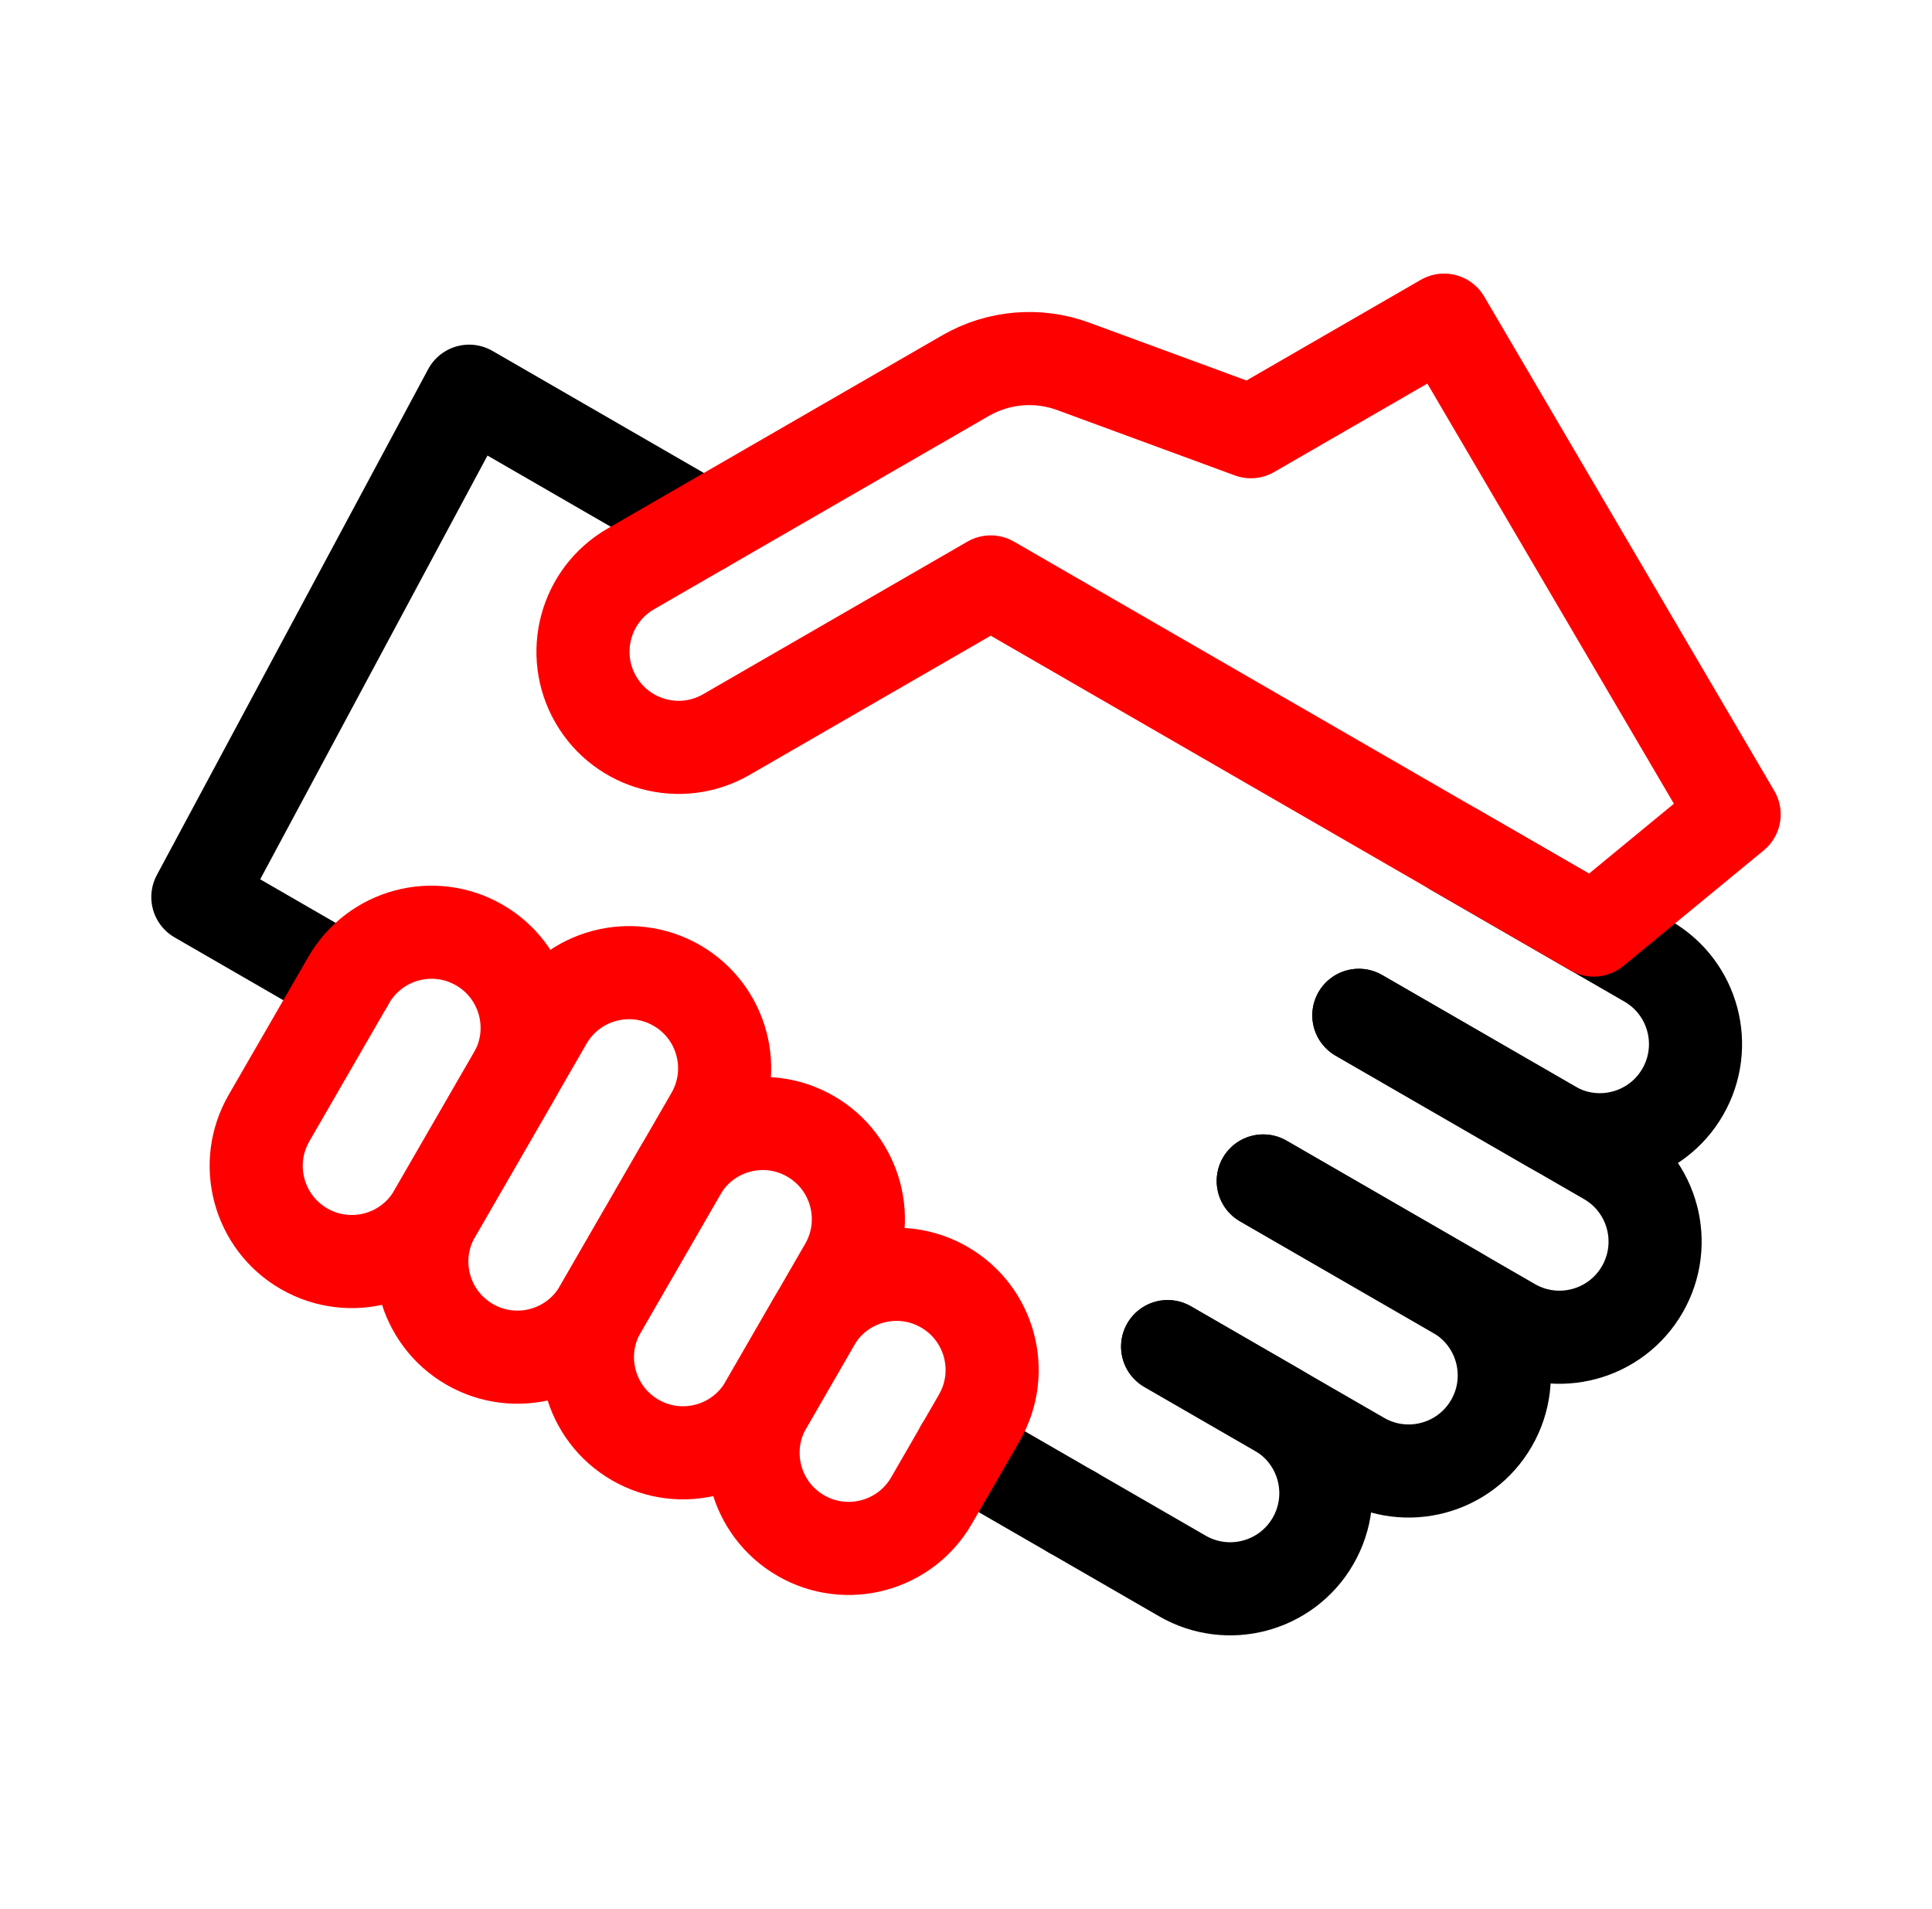
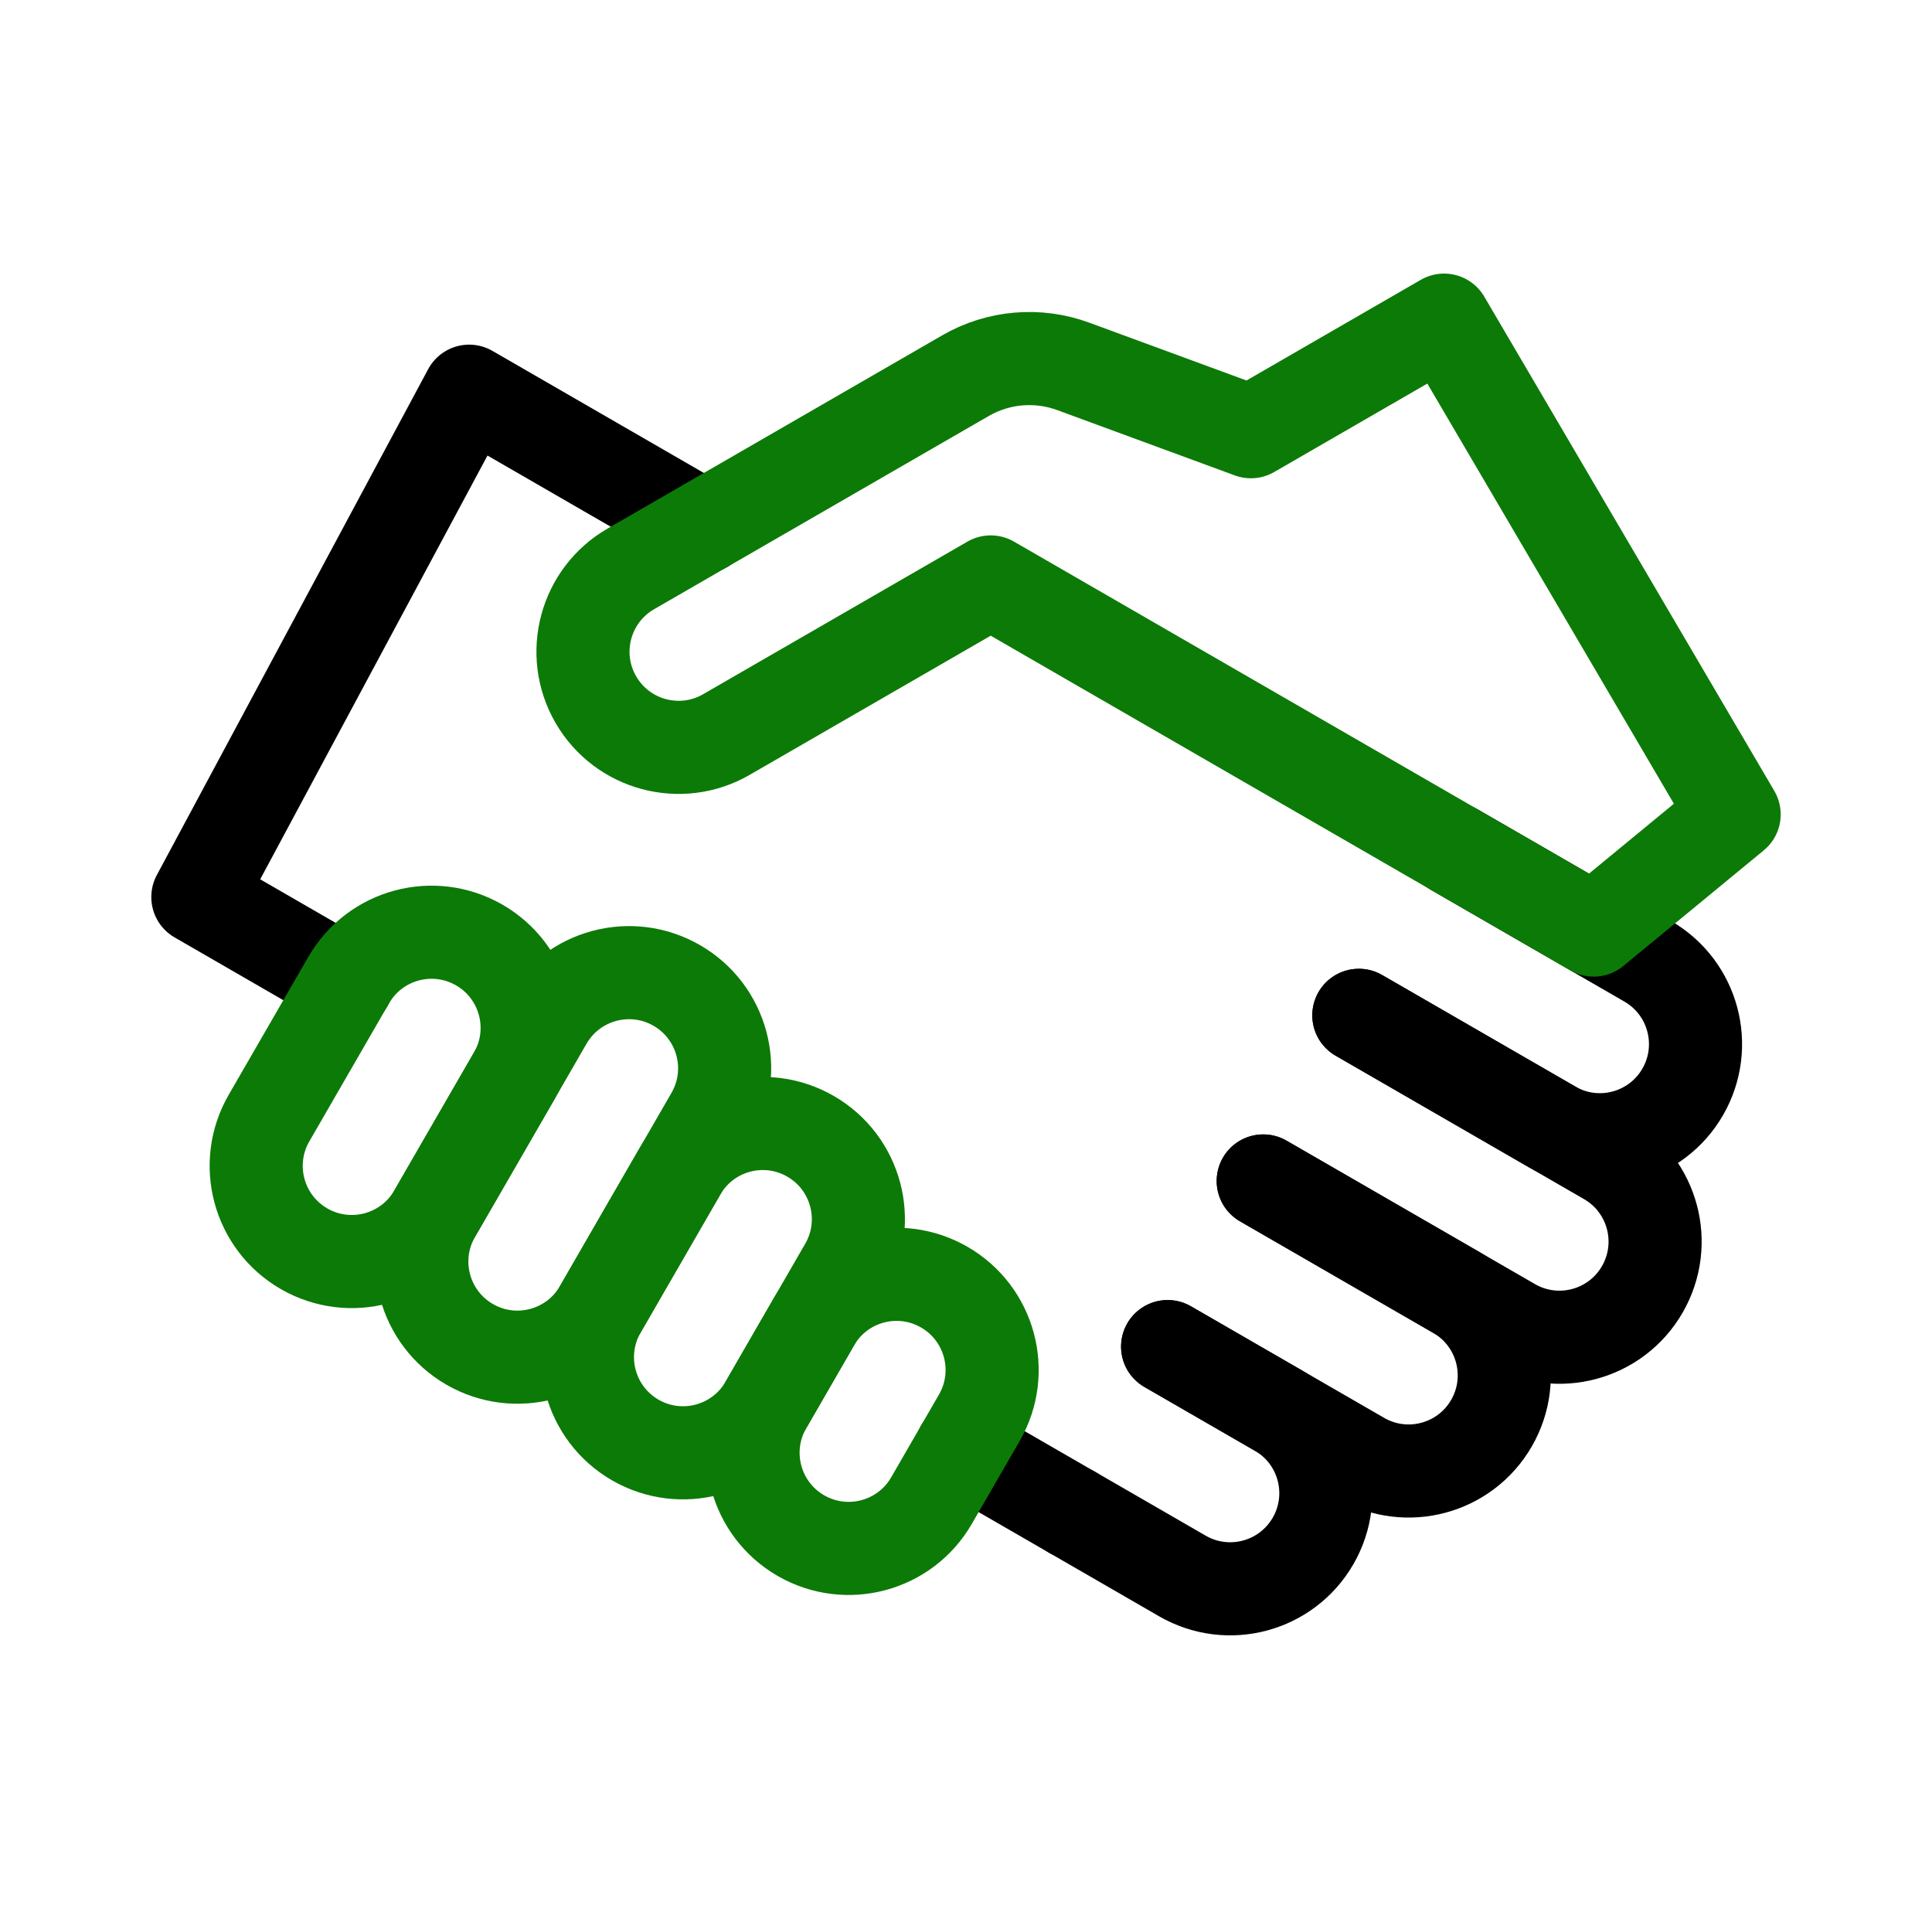
<svg xmlns="http://www.w3.org/2000/svg" width="83" height="82" viewBox="0 0 83 82" fill="none">
  <path d="M62.485 36.501L70.786 41.293C72.751 42.428 73.424 44.94 72.29 46.905V46.905C71.155 48.87 68.643 49.543 66.678 48.408L58.377 43.616" stroke="black" stroke-width="4" stroke-miterlimit="10" stroke-linecap="round" stroke-linejoin="round" />
  <path d="M58.377 43.615L69.05 49.777C71.015 50.912 71.688 53.424 70.553 55.389C69.419 57.353 66.907 58.027 64.942 56.892L54.269 50.73" stroke="black" stroke-width="4" stroke-miterlimit="10" stroke-linecap="round" stroke-linejoin="round" />
  <path d="M54.27 50.731L62.57 55.523C64.535 56.658 65.209 59.17 64.074 61.135C62.94 63.1 60.427 63.773 58.463 62.638L50.162 57.846" stroke="black" stroke-width="4" stroke-miterlimit="10" stroke-linecap="round" stroke-linejoin="round" />
  <path d="M50.162 57.845L54.905 60.584C56.87 61.718 57.543 64.231 56.409 66.195V66.195C55.274 68.16 52.762 68.833 50.797 67.699L46.054 64.96" stroke="black" stroke-width="4" stroke-miterlimit="10" stroke-linecap="round" stroke-linejoin="round" />
  <path d="M30.238 22.626L20.156 16.805L8.5 38.535L14.904 42.233" stroke="black" stroke-width="4" stroke-miterlimit="10" stroke-linecap="round" stroke-linejoin="round" />
  <path d="M41.31 62.222L46.054 64.961" stroke="black" stroke-width="4" stroke-miterlimit="10" stroke-linecap="round" stroke-linejoin="round" />
-   <path d="M42.562 24.998L31.207 31.553C29.243 32.688 26.73 32.014 25.596 30.05C24.462 28.085 25.135 25.573 27.1 24.438L41.48 16.136C42.888 15.323 44.584 15.178 46.109 15.739L53.739 18.545L62.039 13.752L74.5 34.985L68.465 39.953L42.562 24.998Z" stroke="#FF0000" stroke-width="4" stroke-miterlimit="10" stroke-linecap="round" stroke-linejoin="round" />
-   <path d="M27.291 61.857C25.326 60.722 24.653 58.21 25.788 56.245L29.211 50.316C30.345 48.351 32.858 47.678 34.822 48.812C36.787 49.947 37.46 52.459 36.326 54.424L32.903 60.353C31.768 62.318 29.256 62.991 27.291 61.857Z" stroke="#FF0000" stroke-width="4" stroke-miterlimit="10" stroke-linecap="round" stroke-linejoin="round" />
-   <path d="M34.406 65.964C32.442 64.83 31.768 62.317 32.903 60.353L34.957 56.795C36.091 54.83 38.603 54.157 40.568 55.292C42.533 56.426 43.206 58.938 42.072 60.903L40.018 64.46C38.883 66.425 36.371 67.098 34.406 65.964Z" stroke="#FF0000" stroke-width="4" stroke-miterlimit="10" stroke-linecap="round" stroke-linejoin="round" />
-   <path d="M13.061 53.641C11.096 52.506 10.423 49.994 11.557 48.029L14.981 42.1C16.115 40.135 18.627 39.462 20.592 40.596C22.557 41.731 23.23 44.243 22.096 46.208L18.672 52.137C17.538 54.102 15.026 54.775 13.061 53.641Z" stroke="#FF0000" stroke-width="4" stroke-miterlimit="10" stroke-linecap="round" stroke-linejoin="round" />
-   <path d="M20.176 57.749C18.211 56.614 17.538 54.102 18.673 52.137L23.465 43.836C24.6 41.872 27.112 41.198 29.077 42.333C31.041 43.467 31.715 45.98 30.58 47.944L25.788 56.245C24.653 58.21 22.141 58.883 20.176 57.749Z" stroke="#FF0000" stroke-width="4" stroke-miterlimit="10" stroke-linecap="round" stroke-linejoin="round" />
+   <path d="M42.562 24.998L31.207 31.553C29.243 32.688 26.73 32.014 25.596 30.05C24.462 28.085 25.135 25.573 27.1 24.438L41.48 16.136C42.888 15.323 44.584 15.178 46.109 15.739L53.739 18.545L62.039 13.752L74.5 34.985L68.465 39.953L42.562 24.998Z" stroke="#0C7A07" stroke-width="4" stroke-miterlimit="10" stroke-linecap="round" stroke-linejoin="round" />
+   <path d="M27.291 61.857C25.326 60.722 24.653 58.21 25.788 56.245L29.211 50.316C30.345 48.351 32.858 47.678 34.822 48.812C36.787 49.947 37.46 52.459 36.326 54.424L32.903 60.353C31.768 62.318 29.256 62.991 27.291 61.857Z" stroke="#0C7A07" stroke-width="4" stroke-miterlimit="10" stroke-linecap="round" stroke-linejoin="round" />
+   <path d="M34.406 65.964C32.442 64.83 31.768 62.317 32.903 60.353L34.957 56.795C36.091 54.83 38.603 54.157 40.568 55.292C42.533 56.426 43.206 58.938 42.072 60.903L40.018 64.46C38.883 66.425 36.371 67.098 34.406 65.964Z" stroke="#0C7A07" stroke-width="4" stroke-miterlimit="10" stroke-linecap="round" stroke-linejoin="round" />
+   <path d="M13.061 53.641C11.096 52.506 10.423 49.994 11.557 48.029L14.981 42.1C16.115 40.135 18.627 39.462 20.592 40.596C22.557 41.731 23.23 44.243 22.096 46.208L18.672 52.137C17.538 54.102 15.026 54.775 13.061 53.641Z" stroke="#0C7A07" stroke-width="4" stroke-miterlimit="10" stroke-linecap="round" stroke-linejoin="round" />
+   <path d="M20.176 57.749C18.211 56.614 17.538 54.102 18.673 52.137L23.465 43.836C24.6 41.872 27.112 41.198 29.077 42.333C31.041 43.467 31.715 45.98 30.58 47.944L25.788 56.245C24.653 58.21 22.141 58.883 20.176 57.749Z" stroke="#0C7A07" stroke-width="4" stroke-miterlimit="10" stroke-linecap="round" stroke-linejoin="round" />
</svg>
